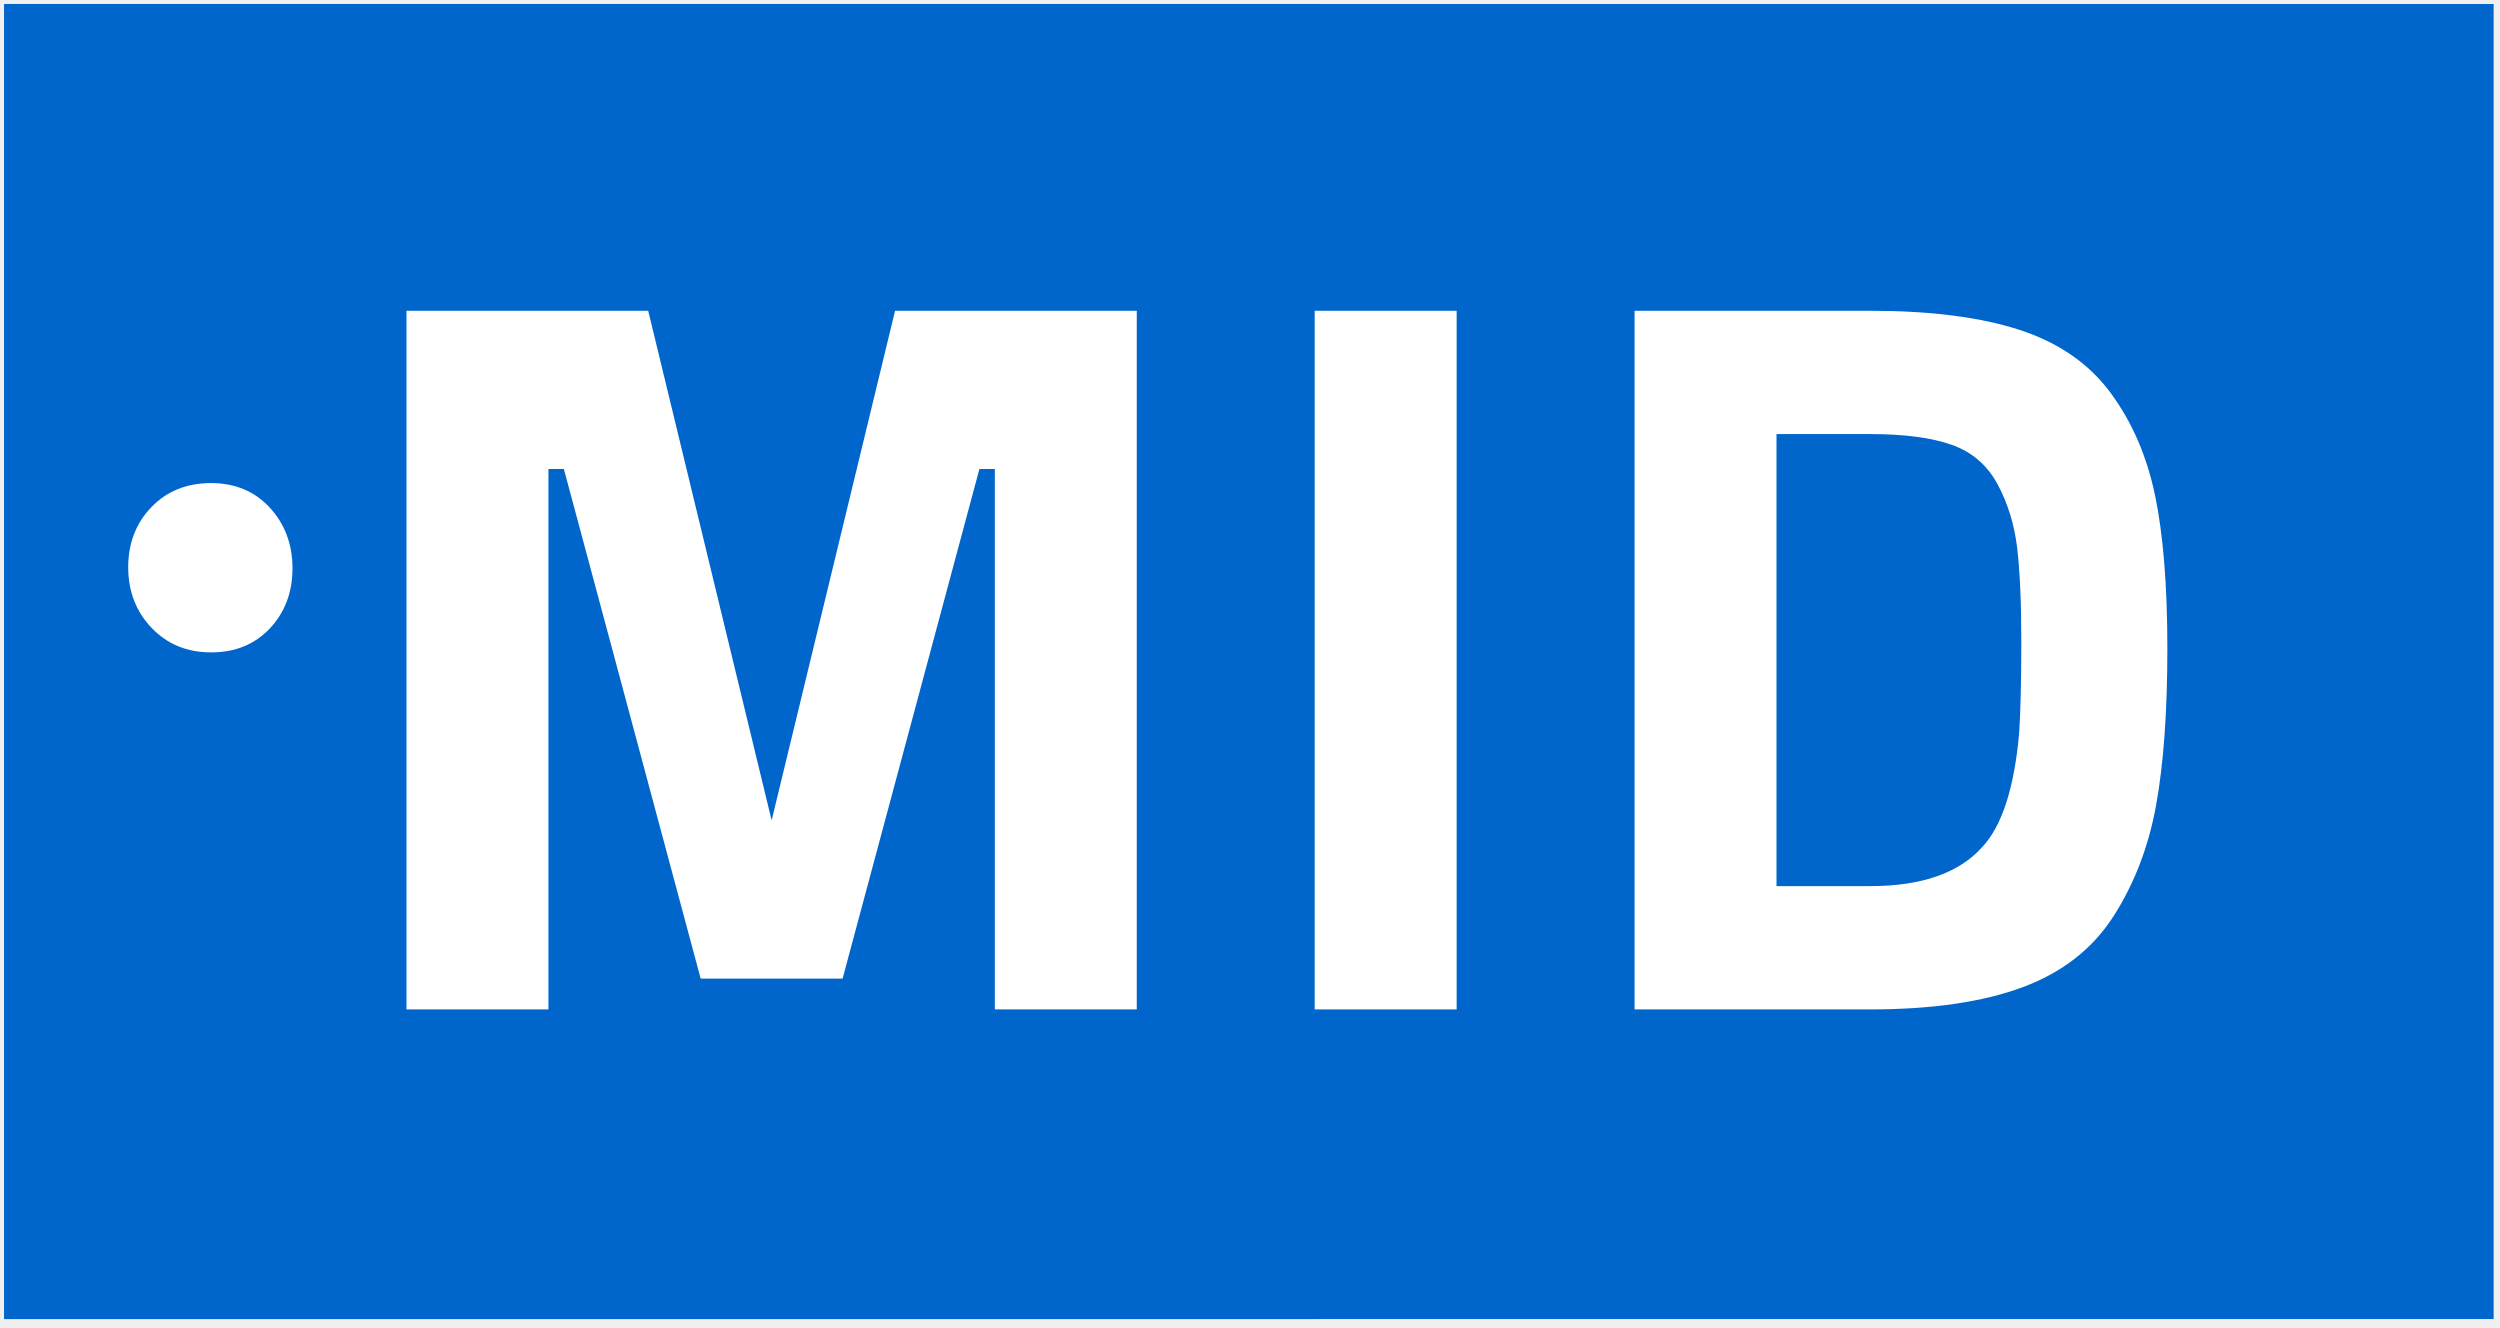
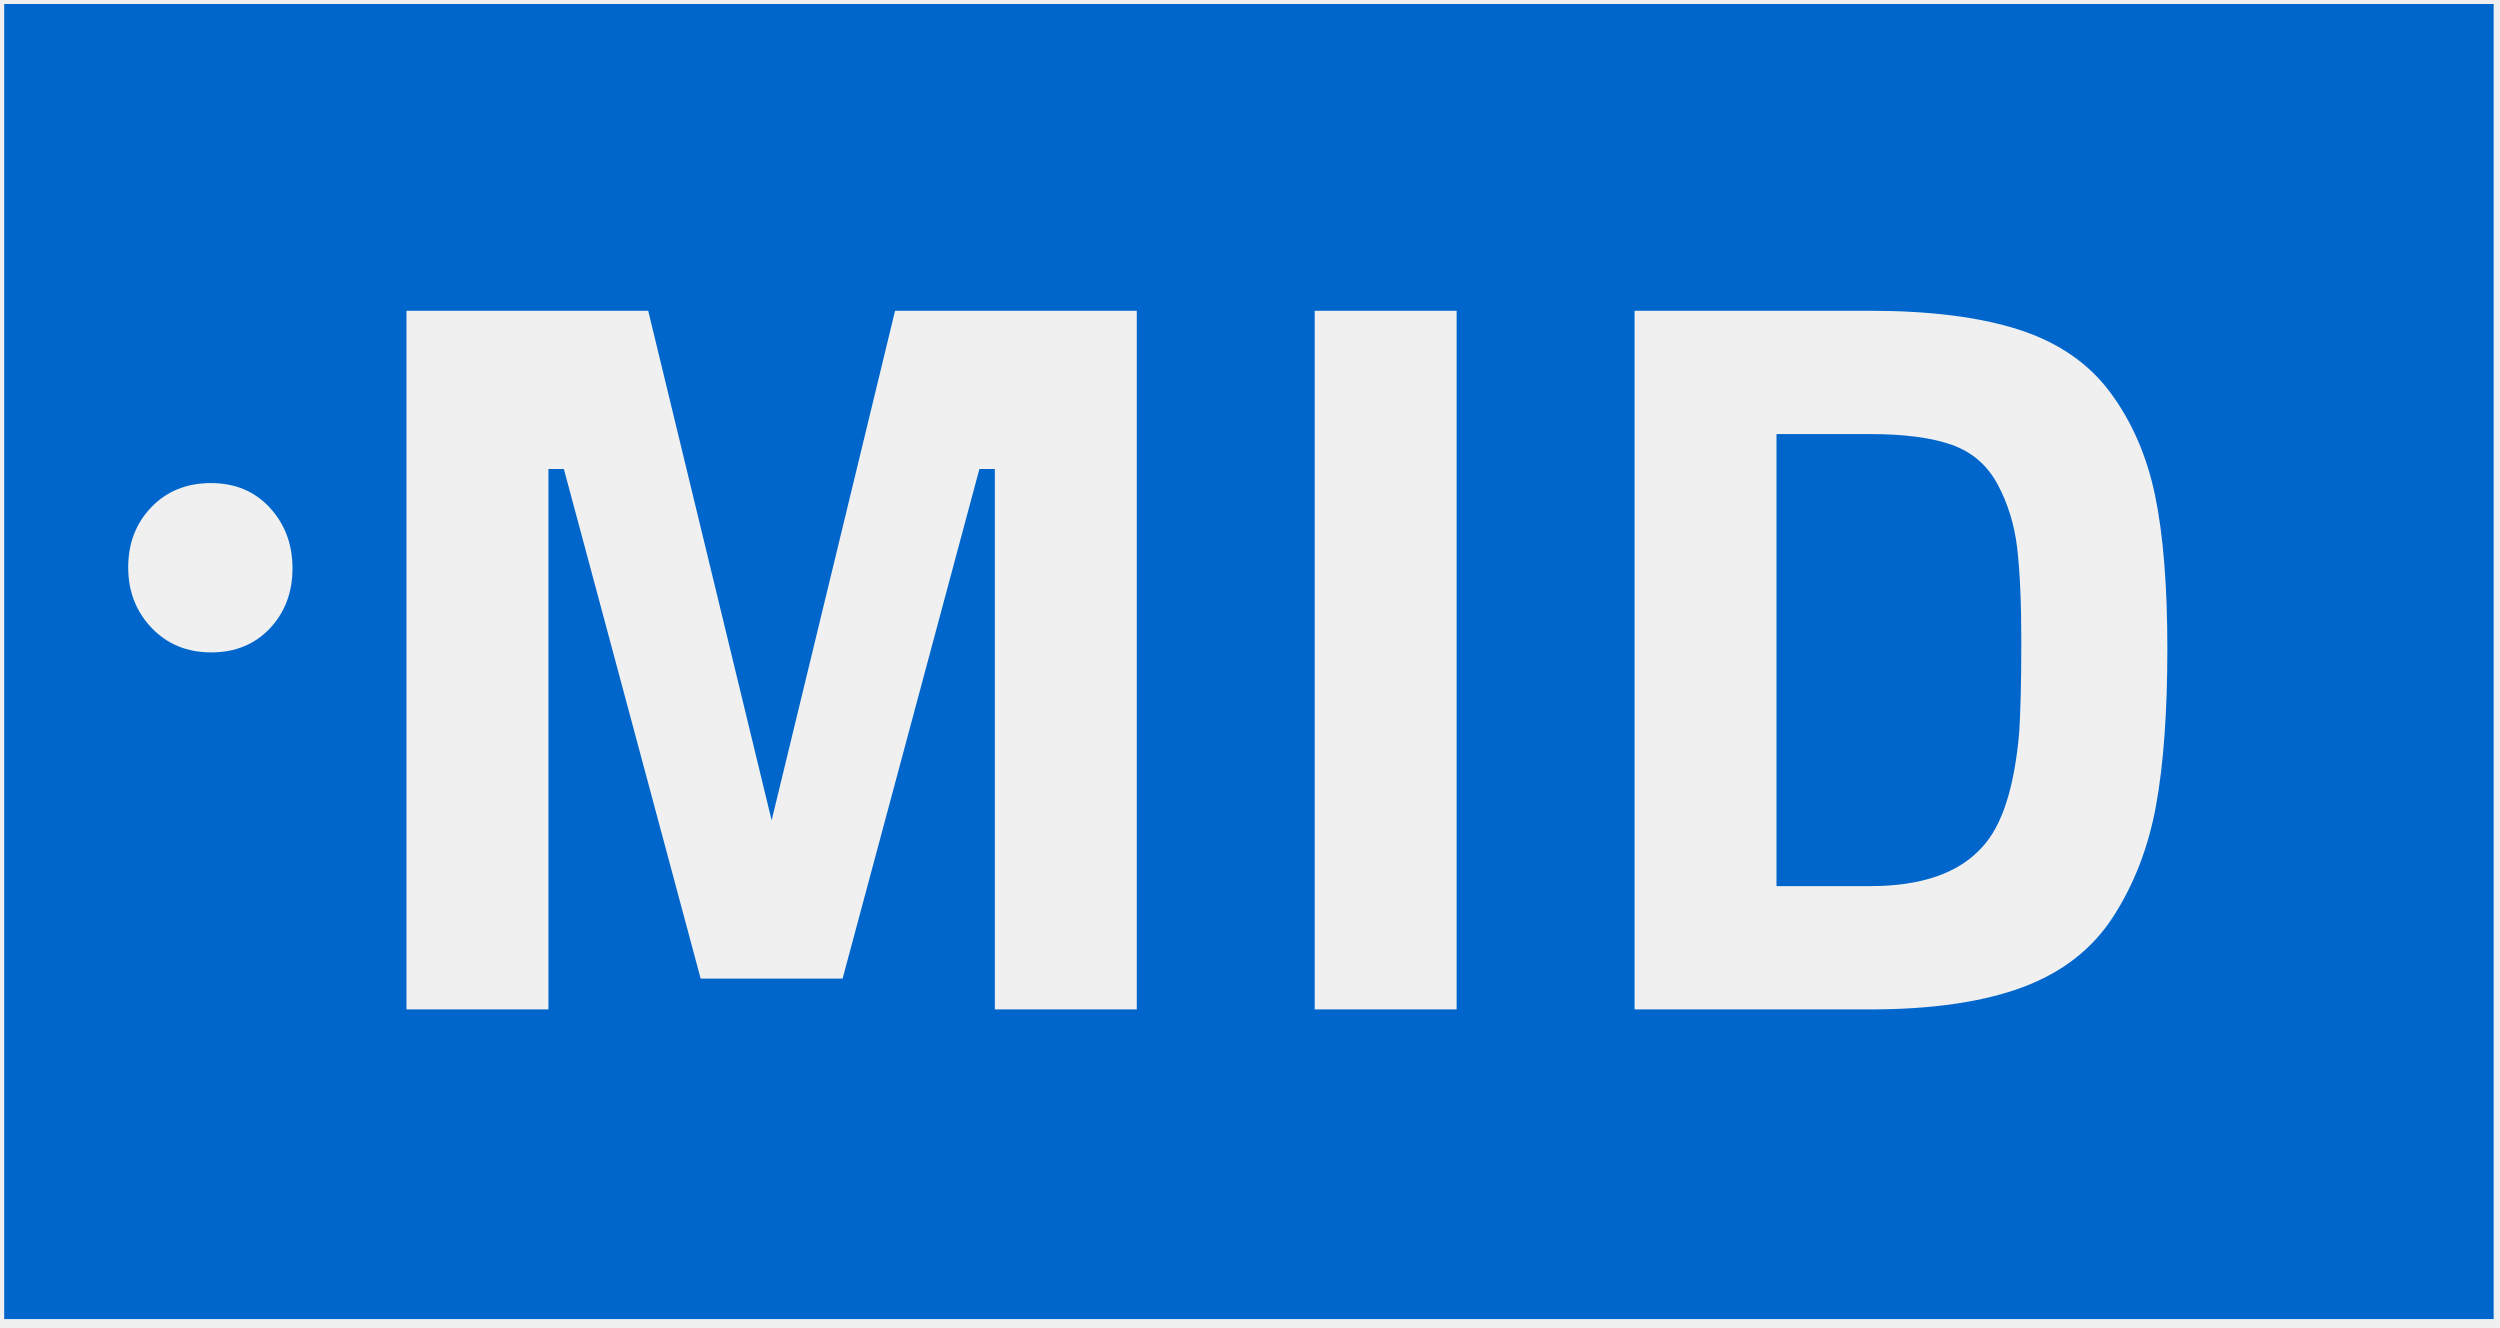
<svg xmlns="http://www.w3.org/2000/svg" width="292px" height="155px" viewBox="0 0 292 155" version="1.1">
  <g stroke="none" stroke-width="1" fill="none" fill-rule="evenodd">
-     <g transform="translate(-752, -270)">
-       <g transform="translate(752.491, 270.465)">
-         <polygon fill="#0066CC" points="0 153.6 290.766 153.6 290.766 0 0 0" />
-         <polygon fill="#0066CC" points="-5.68434189e-14 153.6 153.6 153.6 153.6 0 -5.68434189e-14 0" />
-         <path fill="#FFFFFF" d="M24.148,55.96 C21.33,55.96 19.009,56.889 17.2,58.759 C15.391,60.635 14.483,62.975 14.483,65.795 C14.483,68.616 15.403,70.977 17.225,72.88 C19.043,74.781 21.36,75.734 24.172,75.734 C26.978,75.734 29.262,74.799 31.028,72.935 C32.783,71.062 33.672,68.729 33.672,65.917 C33.672,63.109 32.783,60.745 31.028,58.835 C29.262,56.916 26.968,55.96 24.148,55.96" />
-         <polygon fill="#FFFFFF" points="46.987 117.434 46.987 35.834 75.22 35.834 89.636 95.354 104.052 35.834 132.284 35.834 132.284 117.434 115.705 117.434 115.705 54.315 113.903 54.315 97.925 113.834 81.346 113.834 65.368 54.315 63.566 54.315 63.566 117.434" />
-         <polygon fill="#FFFFFF" points="153.065 117.434 169.644 117.434 169.644 35.834 153.065 35.834" />
-         <path fill="#FFFFFF" d="M217.938,117.434 L190.426,117.434 L190.426,35.834 L217.938,35.834 C224.985,35.834 230.793,36.575 235.357,38.053 C239.922,39.536 243.466,41.975 245.99,45.373 C248.512,48.776 250.254,52.774 251.215,57.373 C252.176,61.975 252.657,67.955 252.657,75.315 C252.657,82.676 252.215,88.774 251.336,93.614 C250.454,98.455 248.792,102.776 246.35,106.575 C243.906,110.375 240.362,113.135 235.718,114.854 C231.072,116.575 225.146,117.434 217.938,117.434 M235.357,85.034 C235.517,82.475 235.597,78.934 235.597,74.414 C235.597,69.895 235.436,66.274 235.117,63.553 C234.796,60.834 234.036,58.354 232.835,56.114 C231.633,53.875 229.85,52.334 227.489,51.495 C225.126,50.655 221.942,50.235 217.938,50.235 L207.005,50.235 L207.005,103.034 L217.938,103.034 C223.945,103.034 228.309,101.516 231.033,98.473 C233.354,95.995 234.796,91.514 235.357,85.034" />
-       </g>
+     <g transform="translate(-752, -270)" fill="#0066CC">
+       <path d="M1043.257,270.465 L1043.257,424.065 L752.491,424.065 L752.491,270.465 L1043.257,270.465 Z M922.135,306.299 L905.556,306.299 L905.556,387.899 L922.135,387.899 L922.135,306.299 Z M827.711,306.299 L799.478,306.299 L799.478,387.899 L816.057,387.899 L816.057,324.78 L817.859,324.78 L833.837,384.299 L850.416,384.299 L866.394,324.78 L868.196,324.78 L868.196,387.899 L884.775,387.899 L884.775,306.299 L856.543,306.299 L842.127,365.819 L827.711,306.299 Z M970.429,306.299 L942.917,306.299 L942.917,387.899 L970.429,387.899 C977.637,387.899 983.563,387.04 988.209,385.319 C992.853,383.6 996.397,380.84 998.841,377.04 C1001.283,373.241 1002.945,368.92 1003.827,364.079 C1004.706,359.239 1005.148,353.141 1005.148,345.78 C1005.148,338.42 1004.667,332.44 1003.706,327.838 C1002.745,323.239 1001.003,319.241 998.481,315.838 C995.957,312.44 992.413,310.001 987.848,308.518 C983.284,307.04 977.476,306.299 970.429,306.299 L970.429,306.299 Z M970.429,320.7 C974.433,320.7 977.617,321.12 979.98,321.96 C982.341,322.799 984.124,324.34 985.326,326.579 C986.527,328.819 987.287,331.299 987.608,334.018 C987.927,336.739 988.088,340.36 988.088,344.879 C988.088,349.399 988.008,352.94 987.848,355.499 C987.287,361.979 985.845,366.46 983.524,368.938 C980.8,371.981 976.436,373.499 970.429,373.499 L970.429,373.499 L959.496,373.499 L959.496,320.7 Z M776.639,326.425 C773.821,326.425 771.5,327.354 769.691,329.224 C767.882,331.1 766.974,333.44 766.974,336.26 C766.974,339.081 767.894,341.442 769.716,343.345 C771.534,345.246 773.851,346.199 776.663,346.199 C779.469,346.199 781.753,345.264 783.519,343.4 C785.274,341.527 786.163,339.194 786.163,336.382 C786.163,333.574 785.274,331.21 783.519,329.3 C781.753,327.381 779.459,326.425 776.639,326.425 Z" />
    </g>
  </g>
</svg>
